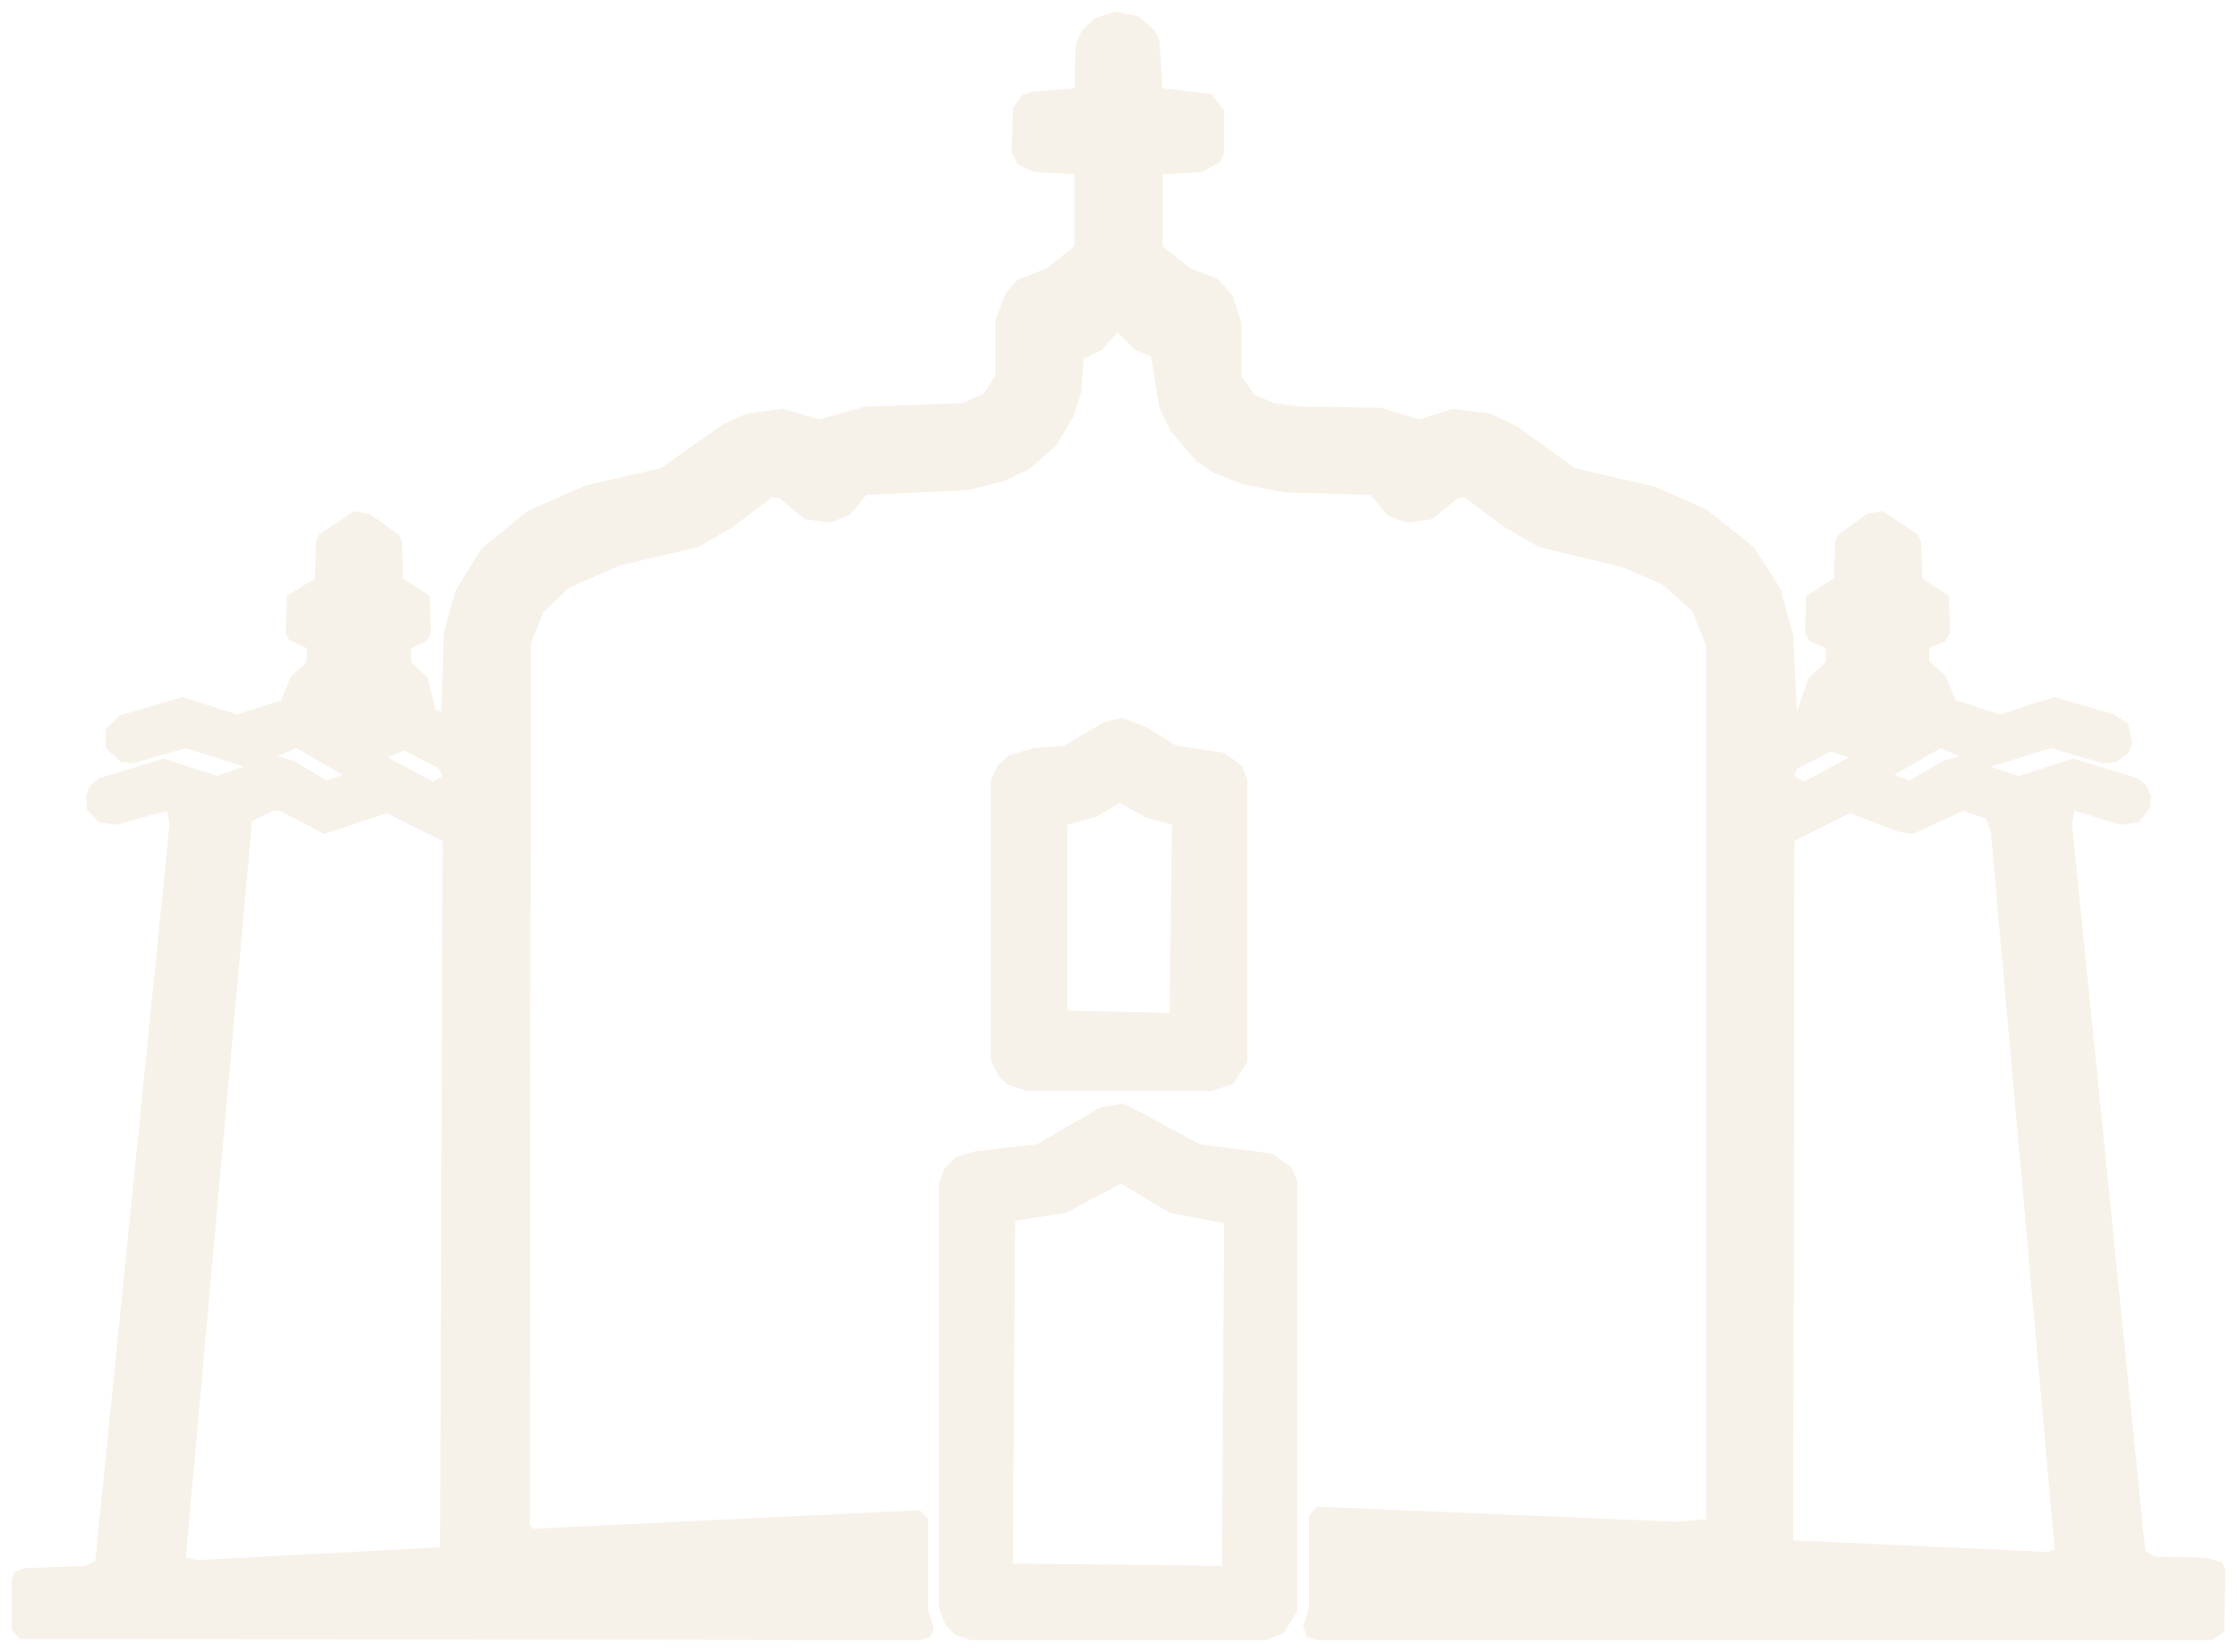
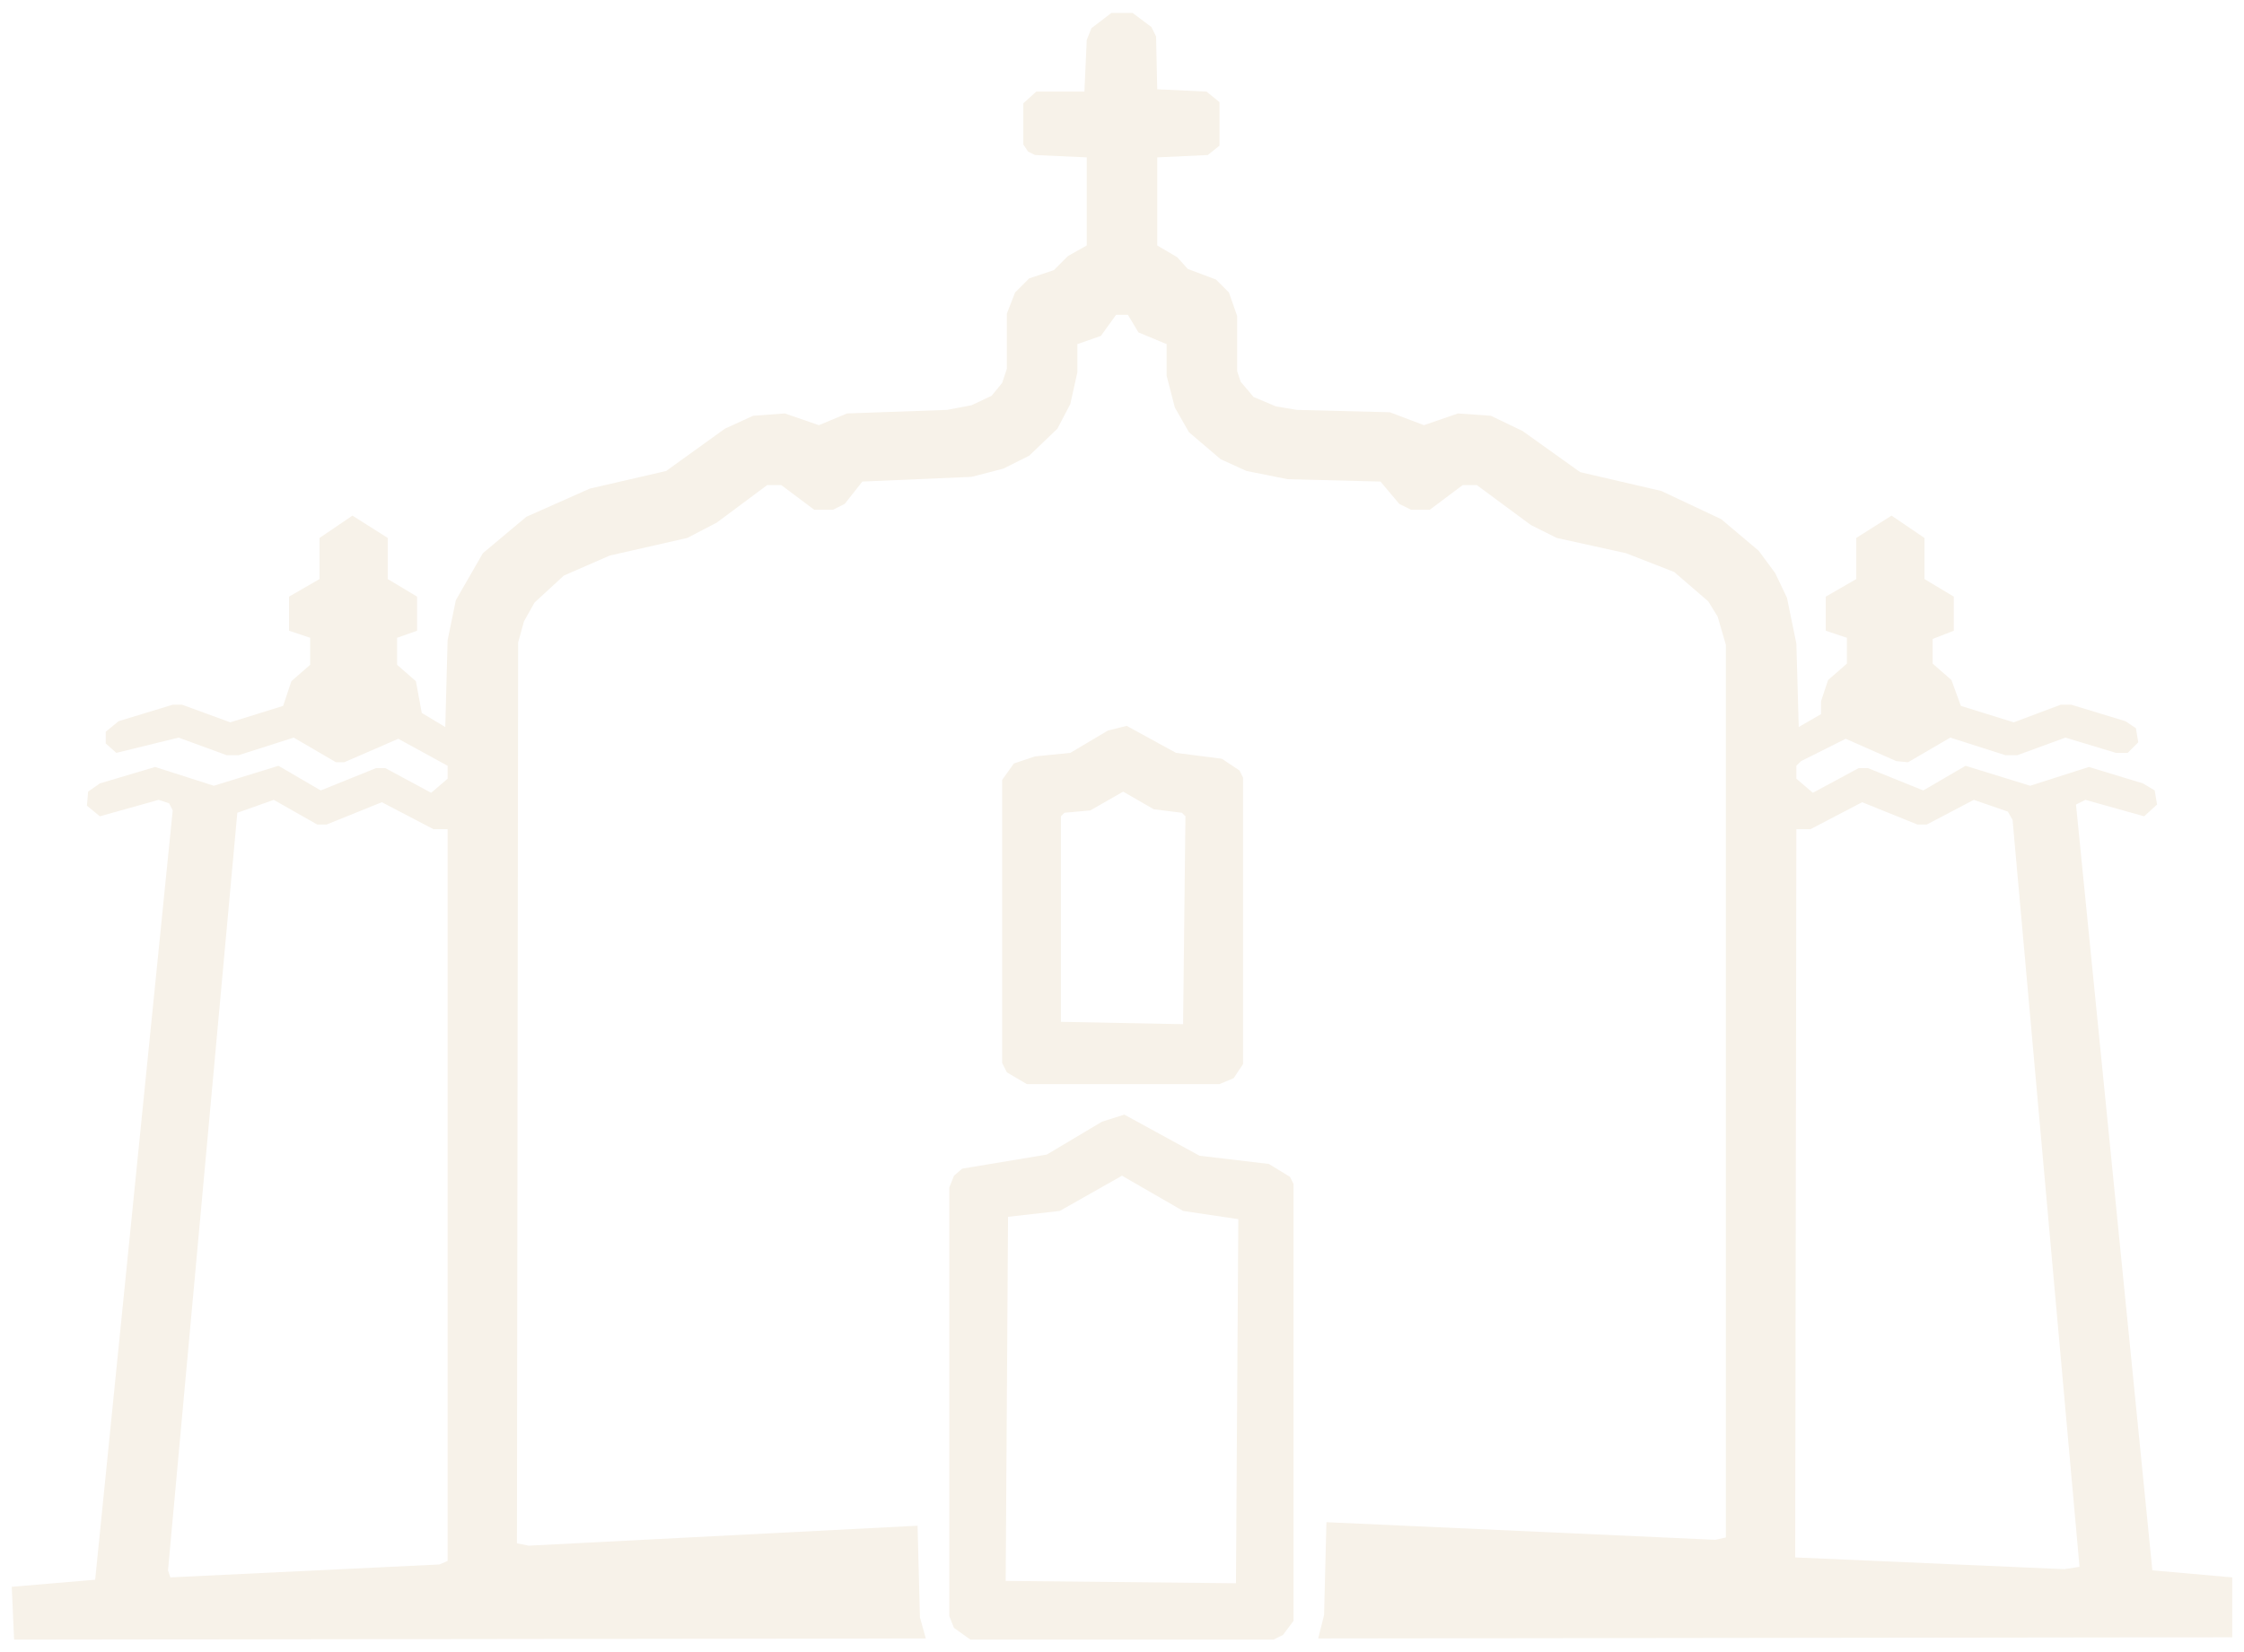
- <svg xmlns="http://www.w3.org/2000/svg" viewBox="0 0 1926 1422" width="1926" height="1422">
-   <path d="M823,996 L813,1006 L808,1020 L808,1383 L814,1399 L822,1407 L836,1412 L1090,1412 L1105,1406 L1117,1387 L1117,1017 L1112,1005 L1095,993 L1033,985 L968,950 L948,953 L893,985 L840,991 Z M874,1051 L918,1044 L965,1019 L1007,1044 L1054,1053 L1052,1348 L872,1346 Z M869,650 L859,659 L853,672 L853,913 L860,927 L868,934 L884,939 L1044,939 L1062,933 L1074,914 L1074,671 L1069,659 L1054,648 L1013,642 L987,626 L966,618 L950,622 L916,642 L890,644 Z M964,691 L987,704 L1009,710 L1007,872 L919,870 L919,710 L944,703 Z M91,628 L91,644 L104,656 L115,657 L160,644 L210,660 L187,668 L141,653 L85,670 L77,677 L74,685 L75,697 L85,708 L100,710 L144,698 L146,709 L82,1344 L73,1348 L21,1350 L13,1353 L10,1359 L10,1403 L17,1411 L793,1412 L801,1409 L804,1401 L799,1386 L799,1308 L792,1300 L459,1316 L456,1313 L457,554 L468,527 L490,506 L533,487 L601,471 L629,455 L665,428 L671,429 L693,447 L715,450 L732,443 L746,426 L833,422 L865,414 L886,404 L909,384 L925,357 L931,337 L933,309 L949,301 L962,286 L977,301 L991,307 L998,350 L1007,370 L1030,397 L1045,407 L1070,417 L1106,424 L1180,426 L1195,444 L1211,450 L1233,447 L1255,429 L1261,428 L1294,453 L1325,471 L1396,488 L1431,503 L1457,526 L1469,556 L1469,1308 L1443,1310 L1134,1297 L1127,1305 L1127,1384 L1122,1400 L1125,1409 L1133,1412 L1904,1412 L1915,1405 L1916,1351 L1913,1345 L1900,1341 L1855,1340 L1847,1335 L1784,709 L1786,698 L1826,710 L1841,708 L1851,696 L1852,685 L1848,676 L1840,670 L1785,653 L1738,668 L1714,660 L1766,644 L1810,657 L1822,656 L1832,649 L1836,640 L1832,623 L1820,615 L1769,600 L1722,615 L1684,603 L1675,582 L1661,569 L1661,558 L1675,552 L1679,545 L1678,513 L1655,498 L1654,466 L1651,460 L1621,440 L1608,442 L1583,460 L1580,466 L1579,498 L1555,513 L1554,545 L1558,552 L1572,558 L1572,570 L1557,584 L1547,613 L1544,547 L1533,507 L1510,471 L1470,439 L1425,419 L1356,403 L1306,367 L1283,356 L1251,352 L1222,361 L1189,351 L1119,350 L1097,347 L1080,340 L1069,324 L1069,278 L1061,254 L1048,240 L1025,231 L1001,212 L1001,150 L1035,148 L1051,139 L1054,132 L1054,95 L1043,81 L1001,76 L998,34 L994,26 L980,14 L960,10 L942,16 L931,27 L926,39 L925,76 L888,79 L880,82 L872,93 L871,131 L876,141 L890,148 L925,150 L925,212 L901,231 L876,241 L866,252 L857,276 L857,323 L847,339 L829,347 L745,350 L705,361 L674,352 L643,356 L623,365 L569,403 L504,418 L454,440 L414,473 L392,509 L382,545 L380,613 L375,611 L368,583 L354,570 L354,558 L367,552 L371,545 L370,513 L347,498 L346,466 L343,460 L319,443 L305,440 L275,460 L272,466 L271,498 L247,513 L246,545 L249,551 L264,558 L264,570 L250,583 L242,603 L204,615 L157,600 L103,616 Z M1690,698 L1710,705 L1714,716 L1769,1334 L1763,1336 L1544,1326 L1545,724 L1593,700 L1634,716 L1647,718 Z M235,698 L241,698 L279,718 L333,700 L381,724 L379,1332 L170,1343 L160,1341 L217,707 Z M1592,652 L1553,673 L1545,668 L1547,662 L1576,647 Z M334,652 L348,646 L377,661 L381,668 L373,673 Z M1687,651 L1673,655 L1644,672 L1631,667 L1671,644 Z M239,651 L255,644 L295,667 L281,672 L253,655 Z" fill="#f7f2e9" fill-rule="evenodd" />
+ <svg xmlns="http://www.w3.org/2000/svg" viewBox="0 0 1910 1406" width="1910" height="1406">
+   <path d="M819,995 L812,1001 L808,1011 L808,1376 L812,1386 L826,1396 L1084,1396 L1092,1392 L1101,1380 L1101,1008 L1098,1002 L1080,991 L1021,984 L957,949 L938,955 L891,983 Z M858,1036 L902,1031 L955,1001 L1007,1031 L1054,1038 L1052,1348 L856,1346 Z M863,650 L853,664 L853,905 L857,913 L874,923 L1038,923 L1050,918 L1058,906 L1058,662 L1055,656 L1040,646 L1001,641 L959,618 L943,622 L911,641 L881,644 Z M906,692 L928,690 L956,674 L982,689 L1006,692 L1009,695 L1007,872 L903,870 L903,695 Z M90,623 L90,633 L99,641 L152,628 L193,643 L203,643 L250,628 L286,649 L293,649 L339,629 L381,652 L381,663 L367,675 L328,654 L320,654 L273,673 L237,652 L182,669 L132,653 L85,667 L75,674 L74,686 L85,695 L135,681 L144,684 L147,690 L81,1345 L10,1351 L12,1396 L788,1395 L783,1377 L781,1299 L450,1316 L440,1314 L441,547 L446,529 L455,513 L480,490 L519,473 L585,458 L610,445 L653,413 L665,413 L693,434 L709,434 L719,429 L734,410 L827,406 L854,399 L876,388 L900,365 L911,344 L917,317 L917,293 L937,286 L950,268 L960,268 L969,283 L993,293 L993,320 L1000,347 L1012,368 L1039,391 L1061,401 L1096,408 L1175,410 L1191,429 L1201,434 L1217,434 L1245,413 L1257,413 L1303,447 L1325,458 L1384,471 L1425,487 L1454,512 L1462,525 L1469,549 L1469,1309 L1460,1311 L1129,1296 L1127,1375 L1122,1395 L1900,1394 L1900,1343 L1832,1337 L1767,685 L1775,681 L1825,695 L1836,685 L1834,673 L1824,667 L1778,653 L1728,669 L1673,652 L1637,673 L1590,654 L1582,654 L1543,675 L1529,663 L1529,652 L1533,648 L1571,629 L1614,648 L1624,649 L1660,628 L1707,643 L1717,643 L1758,628 L1801,641 L1811,641 L1820,632 L1818,620 L1809,614 L1763,600 L1754,600 L1714,615 L1669,601 L1661,579 L1645,565 L1645,544 L1663,537 L1663,508 L1638,493 L1638,458 L1610,439 L1580,458 L1580,493 L1554,508 L1554,537 L1572,543 L1572,565 L1556,579 L1550,597 L1550,608 L1531,619 L1529,548 L1521,509 L1511,488 L1497,469 L1465,442 L1414,418 L1345,402 L1296,367 L1269,354 L1241,352 L1212,362 L1183,351 L1104,349 L1086,346 L1067,338 L1056,325 L1053,316 L1053,269 L1046,249 L1035,238 L1011,229 L1002,219 L985,209 L985,134 L1028,132 L1038,124 L1038,87 L1027,78 L985,76 L984,31 L980,23 L964,11 L946,11 L929,24 L925,34 L923,78 L882,78 L871,88 L871,123 L875,129 L881,132 L925,134 L925,209 L909,218 L897,230 L876,237 L864,249 L857,267 L857,314 L853,326 L844,337 L827,345 L806,349 L721,352 L697,362 L668,352 L641,354 L617,365 L567,401 L502,416 L448,440 L411,471 L388,511 L381,545 L379,619 L359,607 L354,580 L338,566 L338,543 L355,537 L355,508 L330,493 L330,458 L300,439 L272,458 L272,493 L246,508 L246,537 L264,543 L264,566 L248,580 L241,601 L196,615 L155,600 L147,600 L101,614 Z M1680,681 L1709,691 L1713,698 L1770,1334 L1757,1336 L1528,1326 L1529,706 L1541,706 L1585,683 L1632,702 L1640,702 Z M325,683 L369,706 L381,706 L381,1329 L374,1332 L145,1343 L143,1337 L202,692 L233,681 L270,702 L278,702 Z" fill="#f7f2e9" fill-rule="evenodd" />
</svg>
